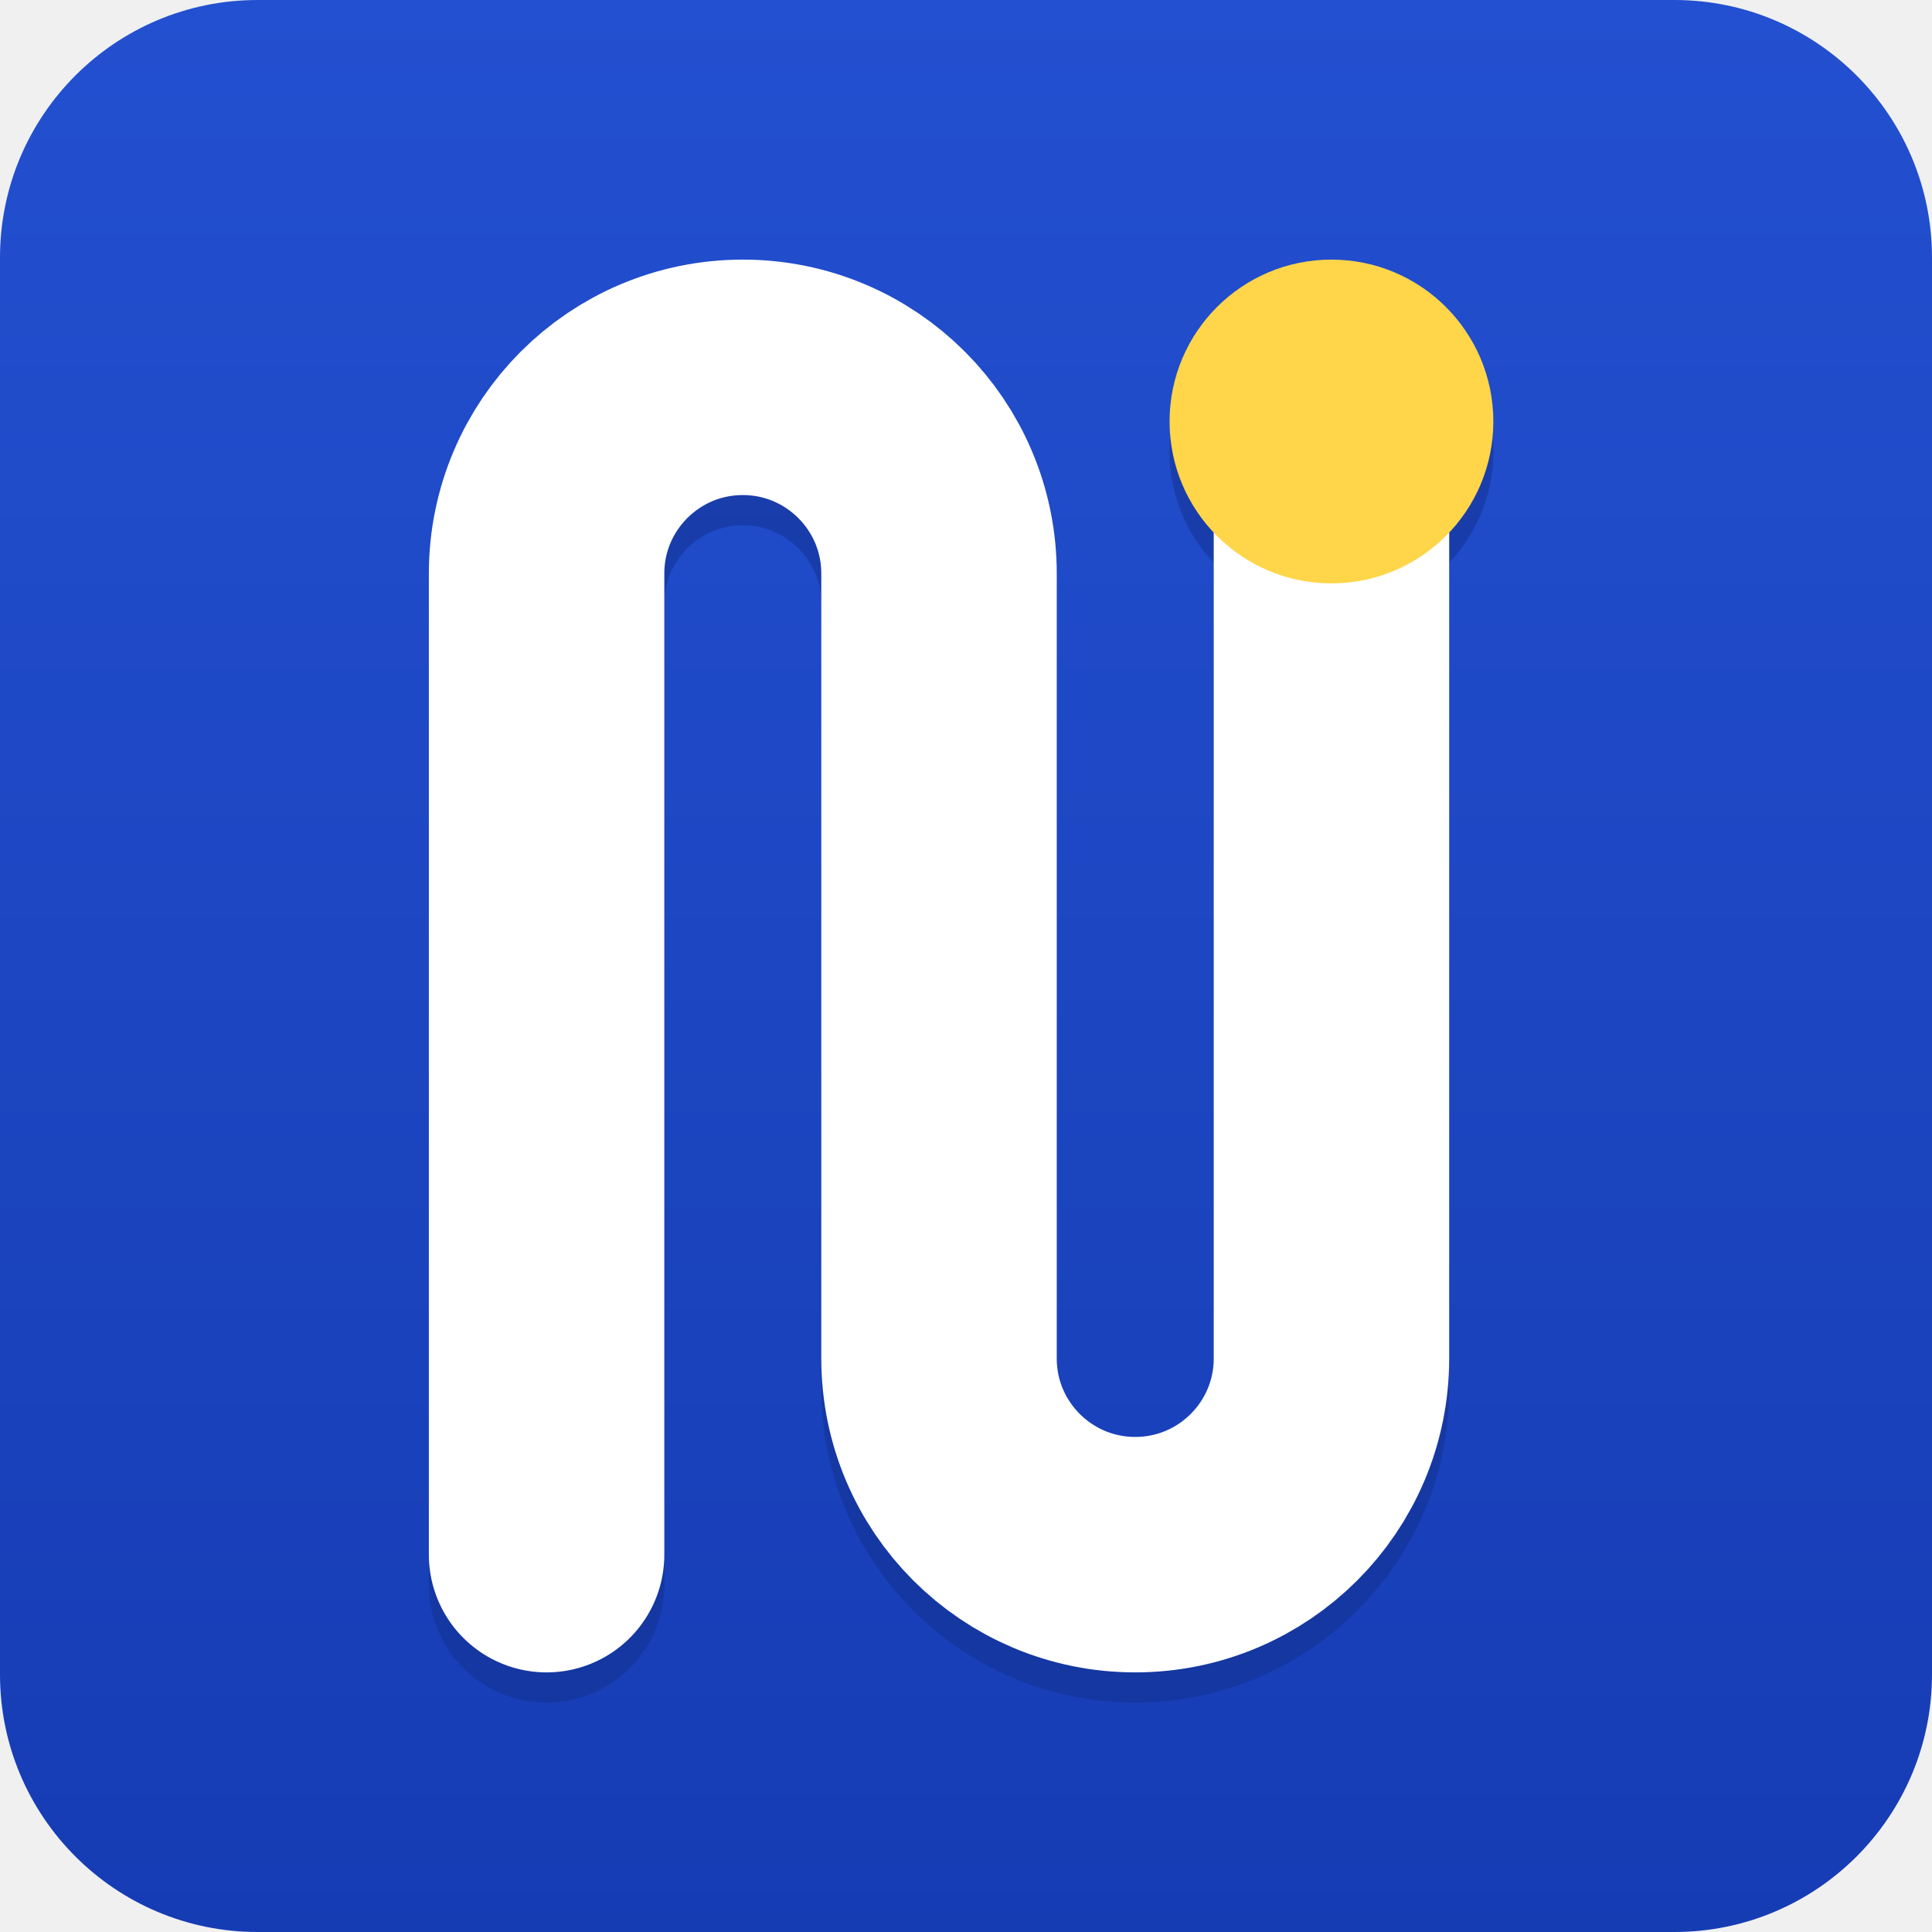
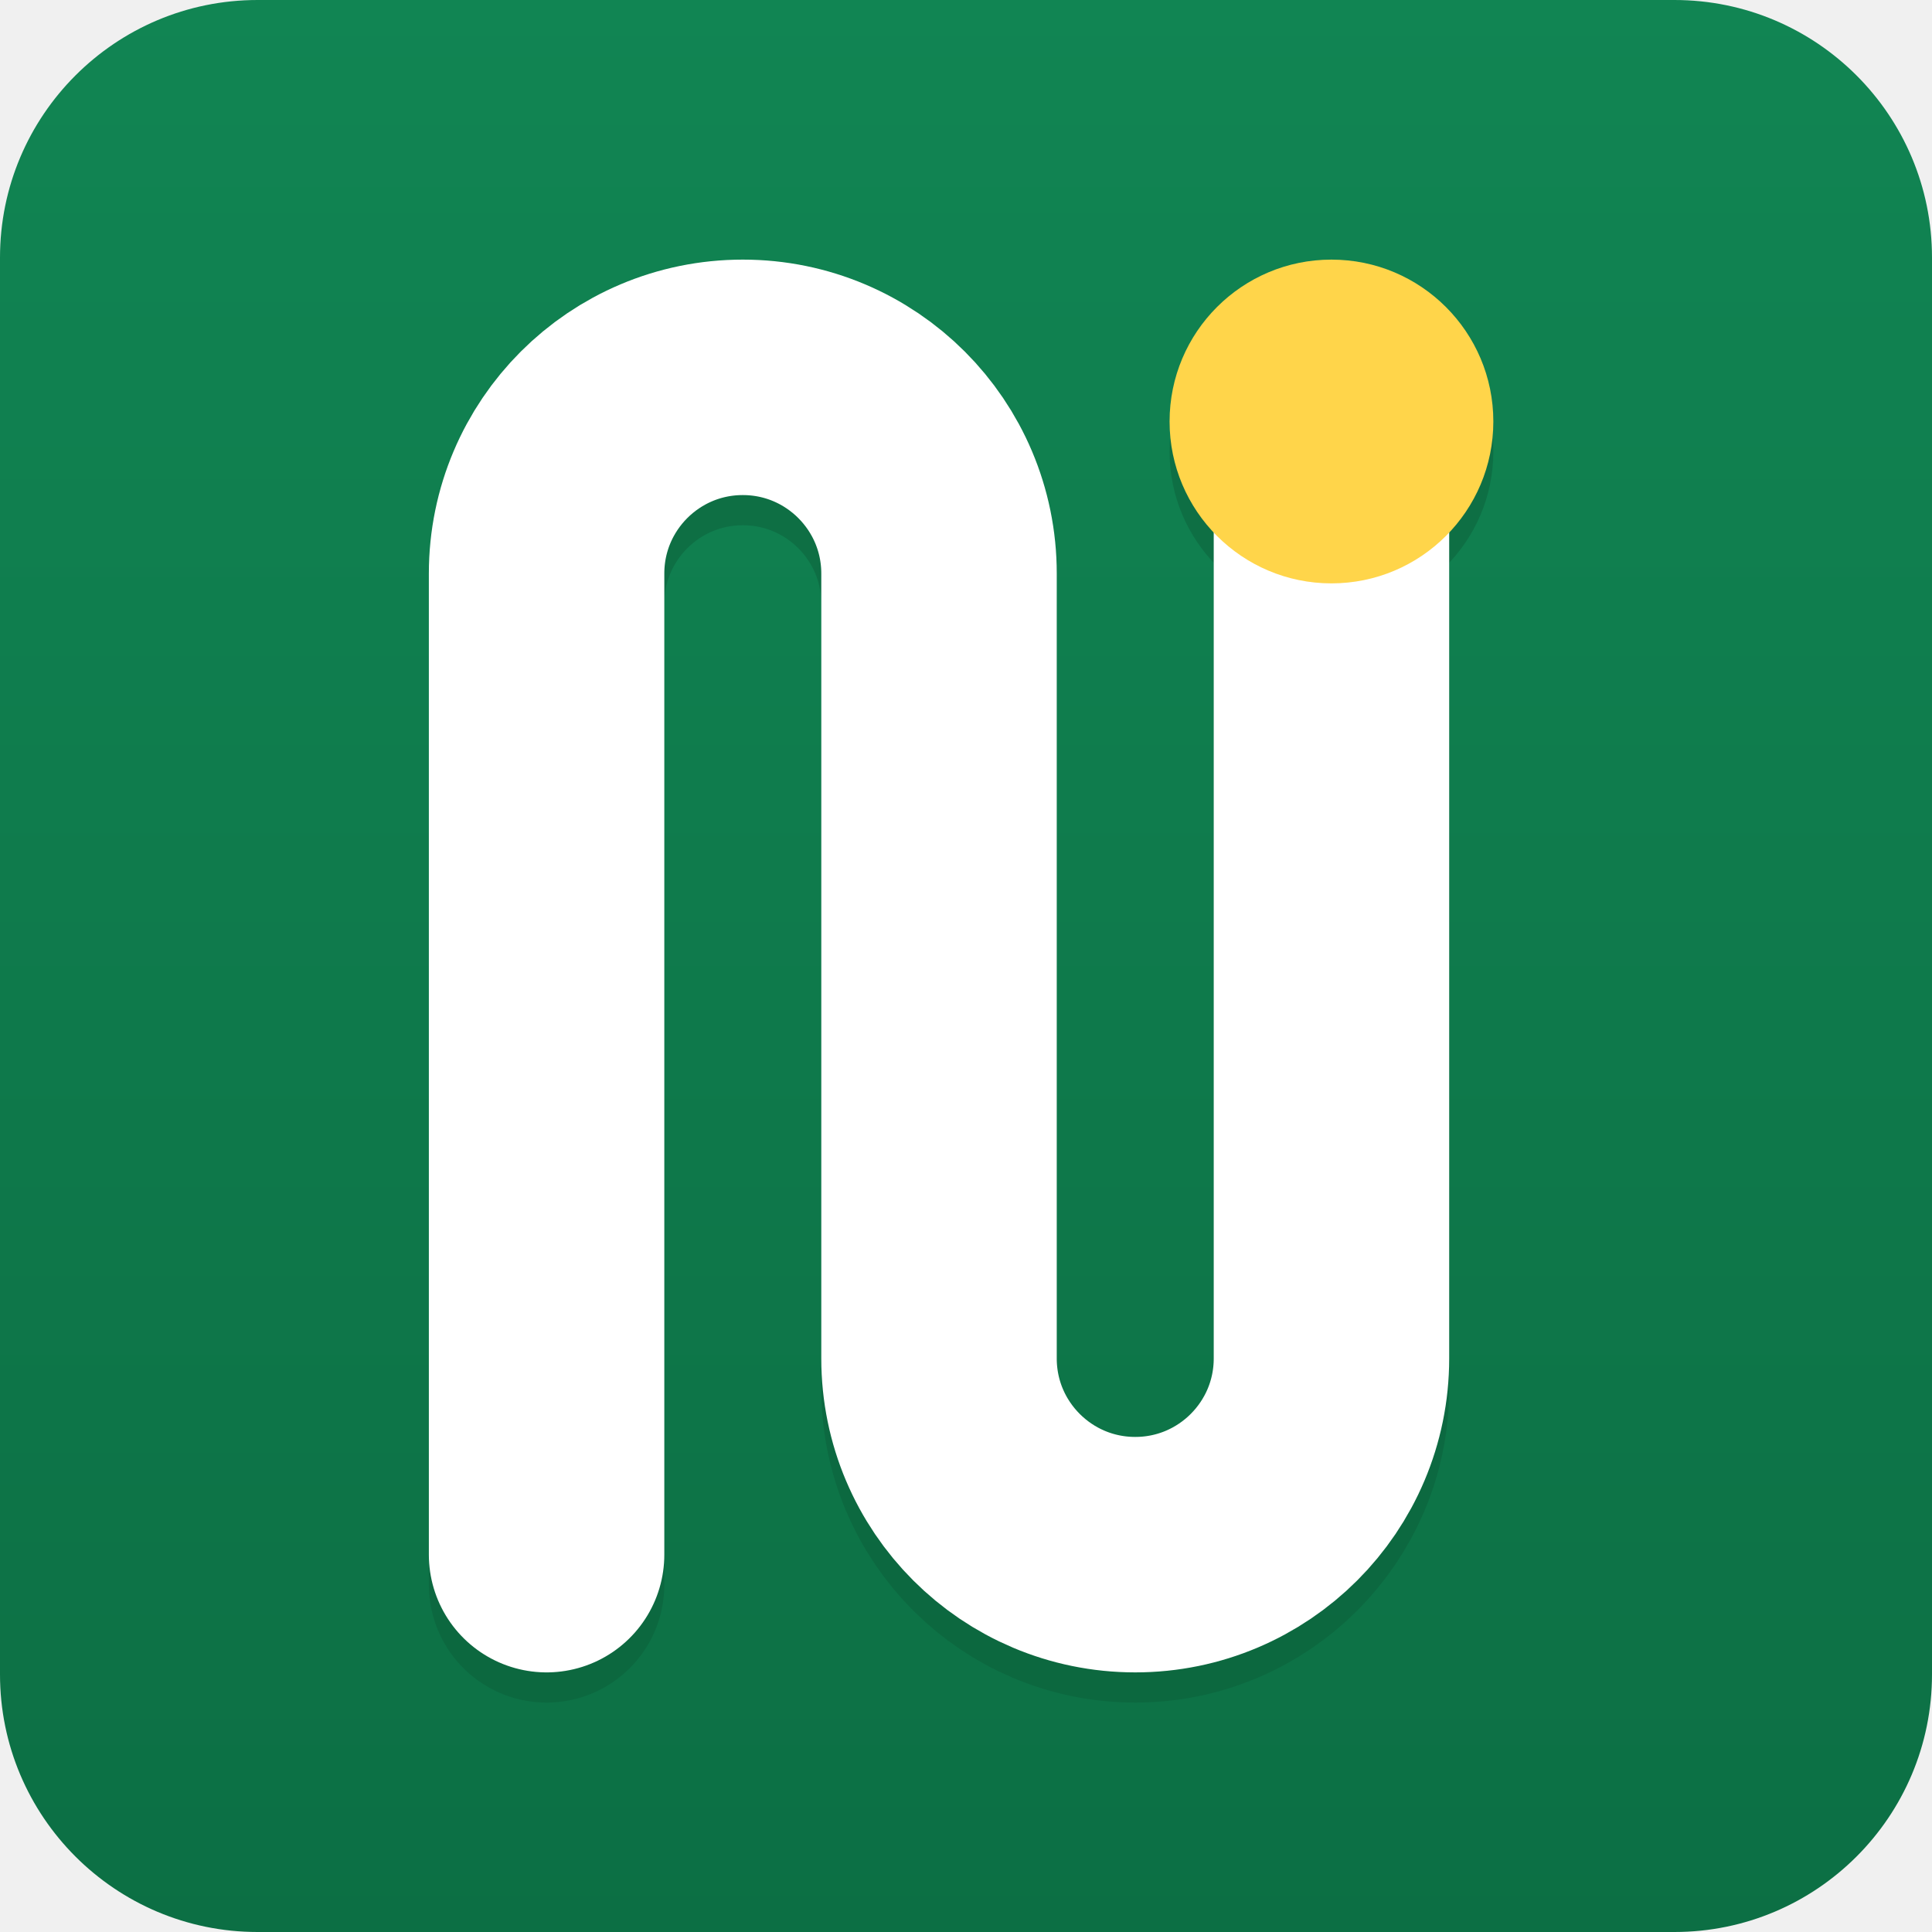
<svg xmlns="http://www.w3.org/2000/svg" viewBox="0 0 512 512" width="512" height="512">
  <defs>
    <linearGradient id="t" x1="0" y1="0" x2="0" y2="1">
-       <stop offset="0" stop-color="#2350D0" />
-       <stop offset="1" stop-color="#163CB4" />
+       <stop offset="0" stop-color="#118553" />
+       <stop offset="1" stop-color="#0C6F44" />
    </linearGradient>
  </defs>
  <rect width="512" height="512" rx="68.27" fill="url(#t)" />
  <g transform="translate(256 264) scale(0.65) translate(-523 -520)" opacity="0.45">
-     <path d="M352 760 L352 360 A80 80 0 0 1 512 360 L512 680 A80 80 0 0 0 672 680 L672 298" fill="none" stroke="#0F2C86" stroke-width="96" stroke-linecap="round" />
-     <circle cx="672" cy="298" r="66" fill="#0F2C86" />
+     <path d="M352 760 L352 360 A80 80 0 0 1 512 360 L512 680 A80 80 0 0 0 672 680 L672 298" fill="none" stroke="#0A5C38" stroke-width="96" stroke-linecap="round" />
+     <circle cx="672" cy="298" r="66" fill="#0A5C38" />
  </g>
  <g transform="translate(256 256) scale(0.65) translate(-523 -520)">
    <path d="M352 760 L352 360 A80 80 0 0 1 512 360 L512 680 A80 80 0 0 0 672 680 L672 298" fill="none" stroke="#FFFFFF" stroke-width="96" stroke-linecap="round" />
    <circle cx="672" cy="298" r="66" fill="#FFD54A" />
  </g>
</svg>
